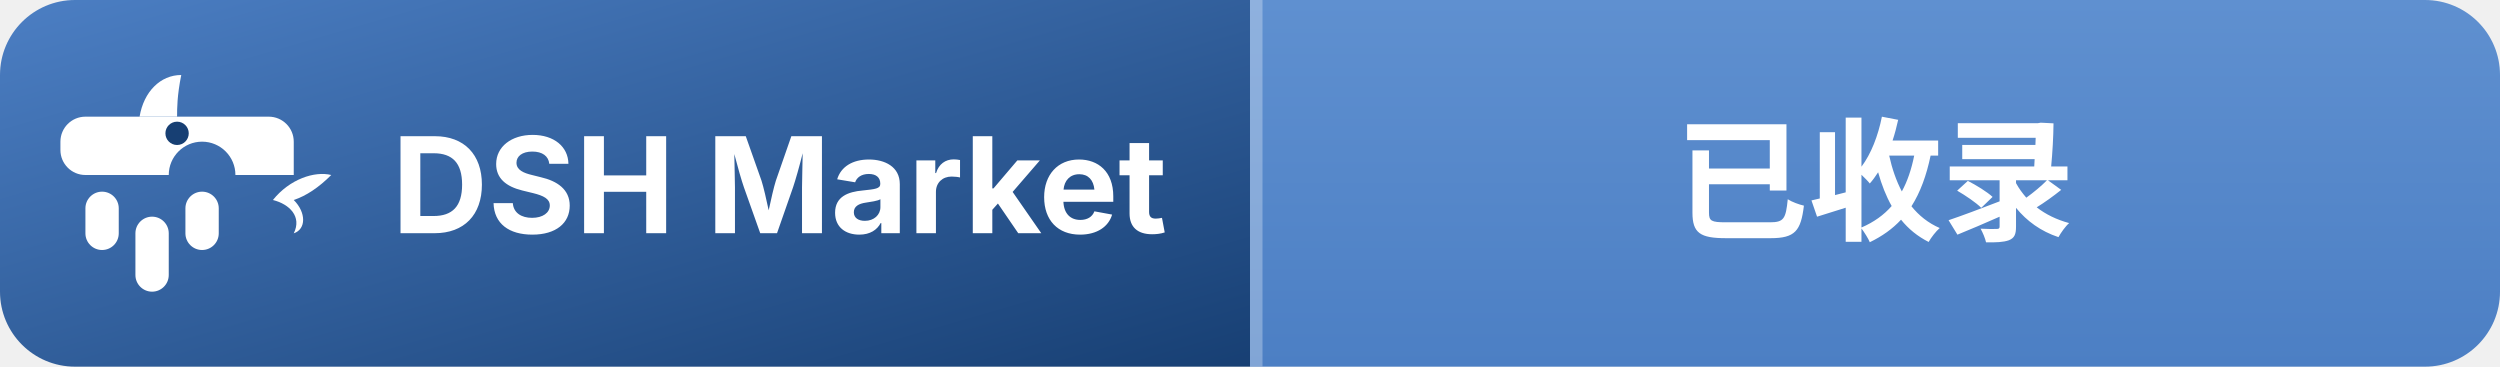
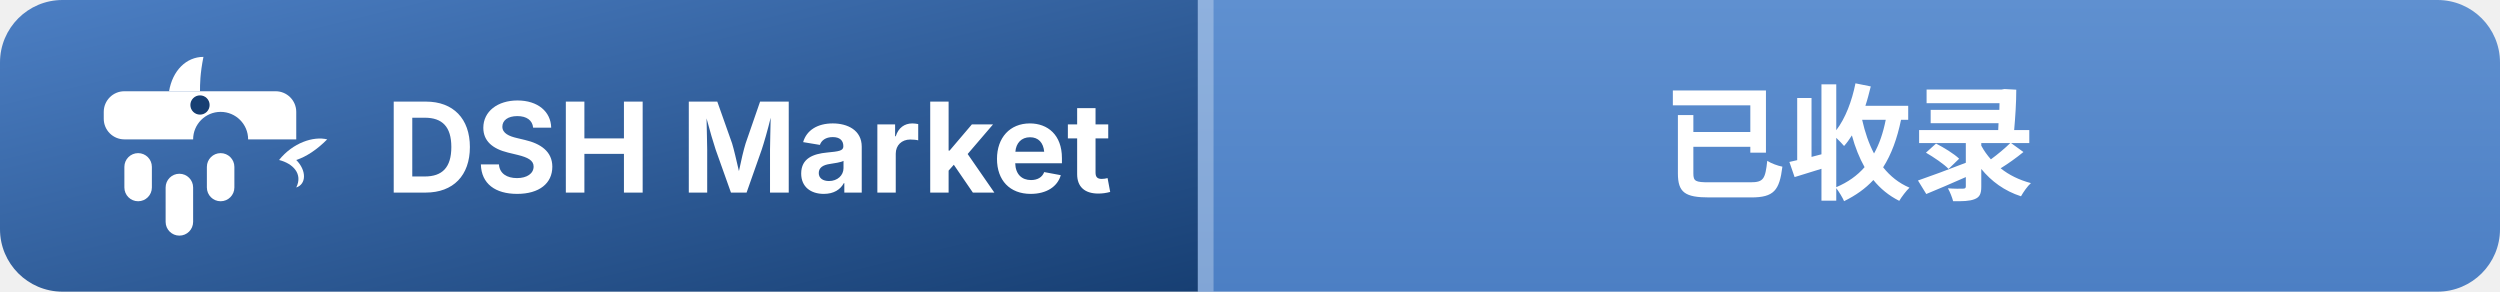
- <svg xmlns="http://www.w3.org/2000/svg" width="300" height="44" viewBox="0 0 300 44" role="img" aria-labelledby="t d">
+ <svg xmlns="http://www.w3.org/2000/svg" width="240" height="28" viewBox="0 0 240 28" role="img" aria-labelledby="t d">
  <defs>
    <linearGradient id="lg" x1="0" y1="0" x2="1" y2="1">
      <stop offset="0" stop-color="#4C7FC4" />
      <stop offset="1" stop-color="#173F73" />
    </linearGradient>
    <linearGradient id="rg" x1="0" y1="0" x2="0" y2="1">
      <stop offset="0" stop-color="#5F90D0" />
      <stop offset="1" stop-color="#4C7FC4" />
    </linearGradient>
    <clipPath id="clip">
-       <rect width="300" height="44" rx="9" />
+       <rect width="240" height="28" rx="6" />
    </clipPath>
  </defs>
  <g clip-path="url(#clip)">
-     <rect width="150" height="44" fill="url(#lg)" />
-     <rect x="150" width="150" height="44" fill="url(#rg)" />
-     <rect x="150" width="1.5" height="44" fill="#ffffff" opacity="0.3" />
-     <g transform="translate(-8.75 -7) scale(0.5)" fill="#fff">
+     <rect width="115" height="28" fill="url(#lg)" />
+     <rect x="115" width="125" height="28" fill="url(#rg)" />
+     <rect x="115" width="1.5" height="28" fill="#ffffff" opacity="0.3" />
+     <g transform="translate(-0.6 -5.1) scale(0.33)" fill="#fff">
      <path d="M51 42 C52 36 56 32 61 32 C60 37 60 40 60 42 Z" />
      <path d="M83 62 C87 57 93 55 97 56 C94 59 91 61 88 62 C91 65 91 69 88 70 C90 66 87 63 83 62 Z" />
      <path d="M38 42 h44 a6 6 0 0 1 6 6 v8 h-14 a8 8 0 1 0 -16 0 h-20 a6 6 0 0 1 -6 -6 v-2 a6 6 0 0 1 6 -6 z" />
      <rect x="38" y="60" width="8" height="14" rx="4" />
      <rect x="50" y="66" width="8" height="18" rx="4" />
      <rect x="62" y="60" width="8" height="14" rx="4" />
      <circle cx="60" cy="46" r="2.8" fill="#173F73" />
    </g>
-     <text x="47" y="22" font-family="-apple-system,BlinkMacSystemFont,'Segoe UI','PingFang SC','Microsoft YaHei',sans-serif" font-size="16" font-weight="700" fill="#ffffff" dominant-baseline="middle">DSH Market</text>
-     <text x="225" y="22" font-family="-apple-system,BlinkMacSystemFont,'Segoe UI','PingFang SC','Microsoft YaHei',sans-serif" font-size="16" font-weight="700" fill="#ffffff" text-anchor="middle" dominant-baseline="middle">已收录</text>
+     <text x="37" y="14" font-family="-apple-system,BlinkMacSystemFont,'Segoe UI','PingFang SC','Microsoft YaHei',sans-serif" font-size="12" font-weight="700" fill="#ffffff" dominant-baseline="middle">DSH Market</text>
+     <text x="177.5" y="14" font-family="-apple-system,BlinkMacSystemFont,'Segoe UI','PingFang SC','Microsoft YaHei',sans-serif" font-size="12" font-weight="700" fill="#ffffff" text-anchor="middle" dominant-baseline="middle">已收录</text>
  </g>
</svg>
